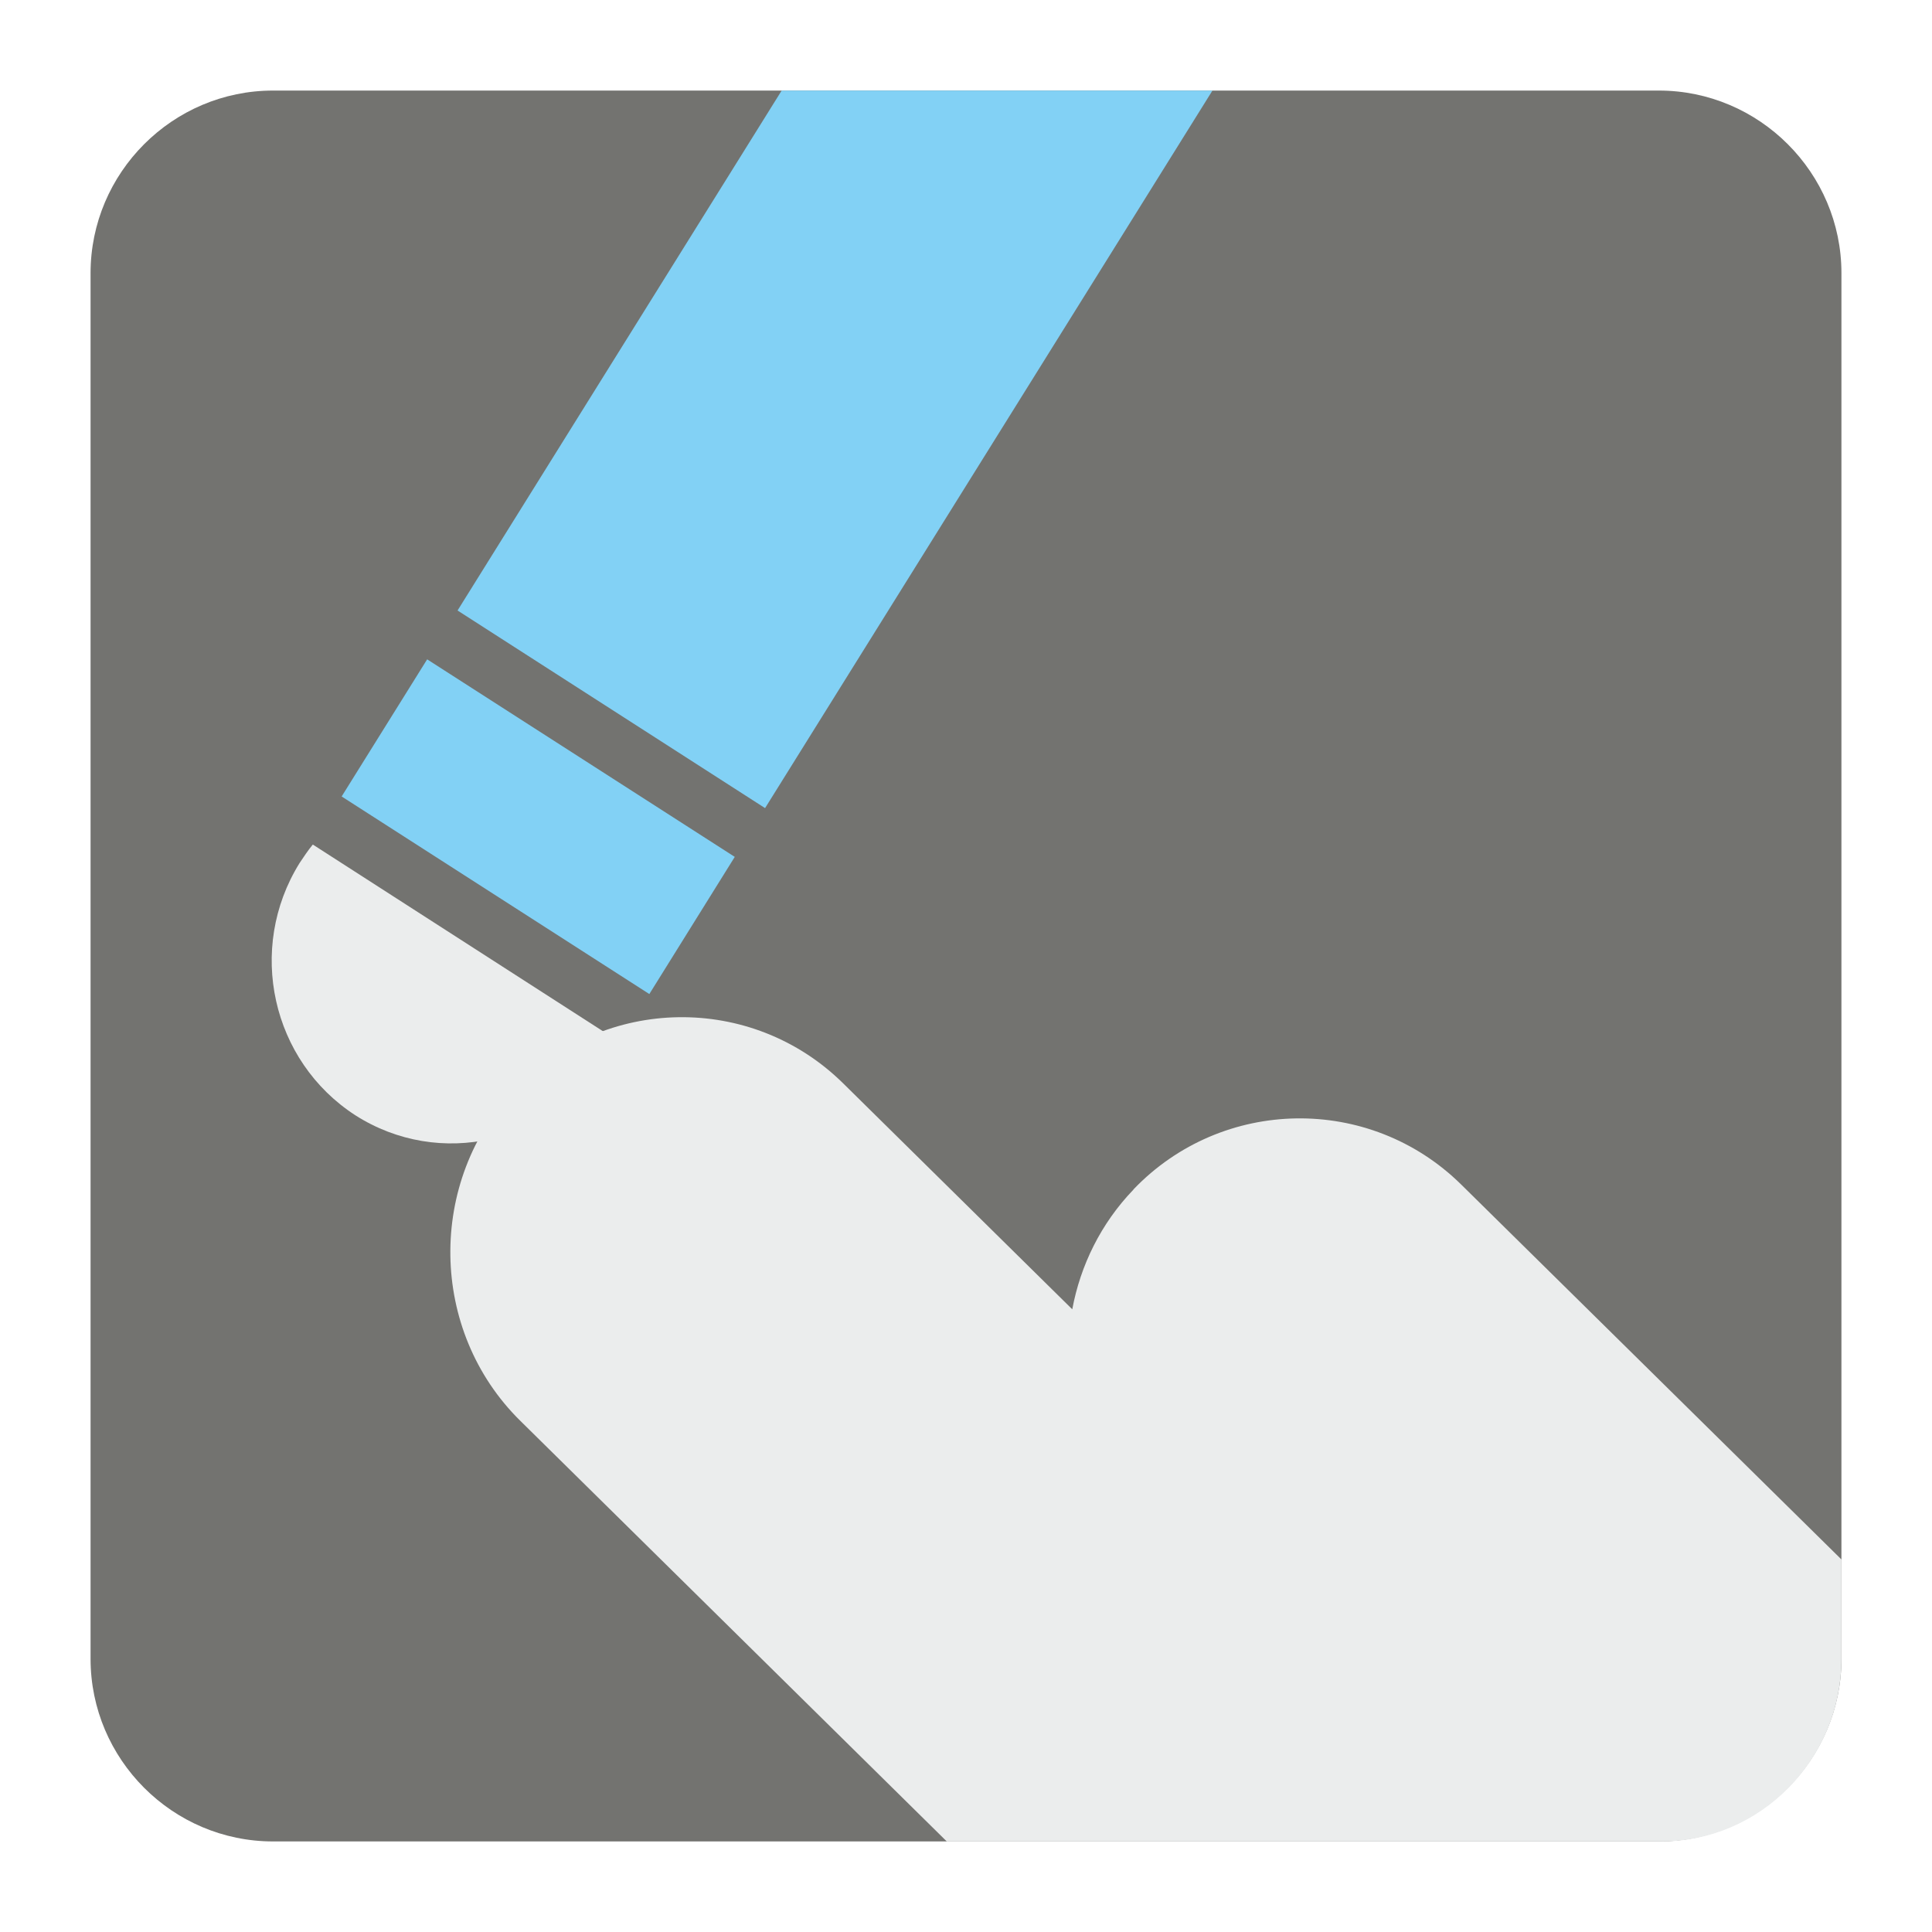
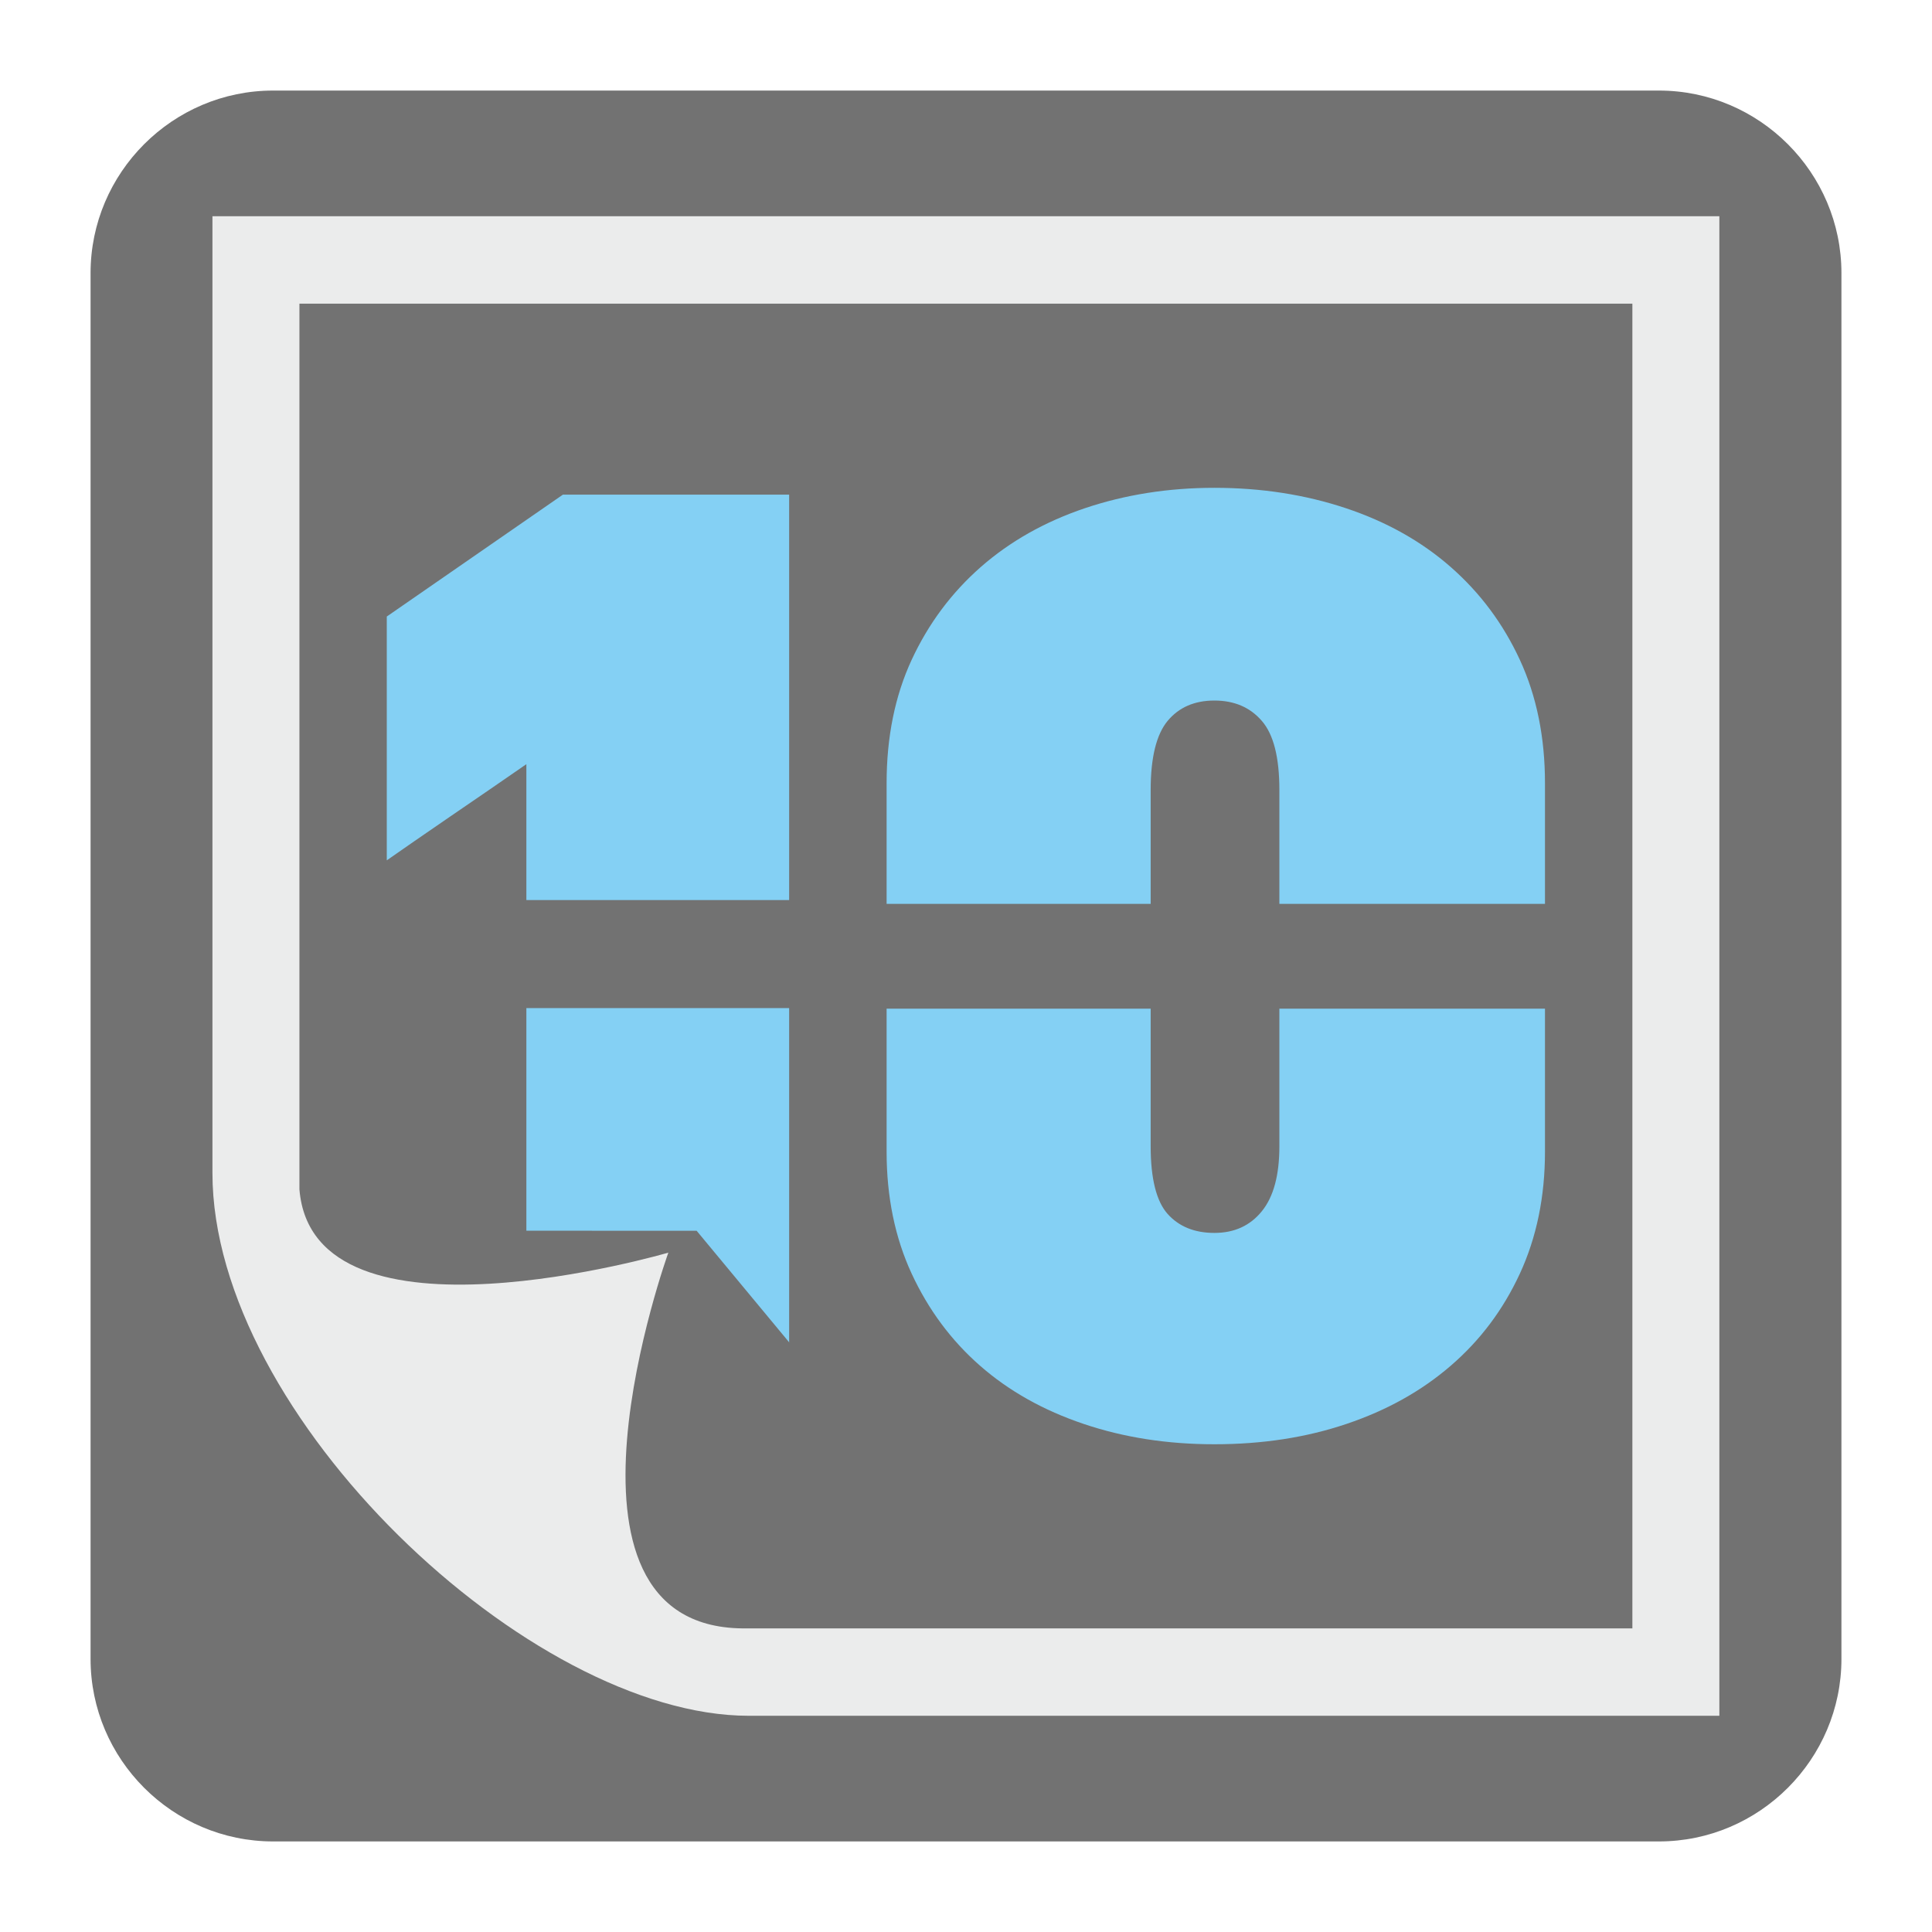
<svg xmlns="http://www.w3.org/2000/svg" version="1.1" x="0px" y="0px" width="128" height="128" viewBox="0, 0, 128, 128">
  <g id="Background">
    <rect x="0" y="0" width="128" height="128" fill="#000000" fill-opacity="0" />
  </g>
  <g id="Background">
-     <path d="M18.092,6 L109.903,6 C116.552,6 122,11.441 122,18.096 L122,109.902 C122,116.559 116.552,122 109.903,122 L18.092,122 C11.436,122 6,116.559 6,109.902 L6,18.096 C6,11.441 11.436,6 18.092,6" fill="#737370" />
-     <path d="M34.155,72.093 L34.168,72.093 C40.04,65.96 49.809,65.796 55.871,71.784 L71.041,86.745 C71.578,83.846 72.934,81.057 75.096,78.813 L75.096,78.801 C80.974,72.664 90.737,72.503 96.805,78.476 L122,103.318 L122,109.902 C122,116.559 116.635,122 110.083,122 L62.726,122 L34.472,94.133 C28.417,88.172 28.275,78.256 34.155,72.093" fill="#EBEDED" />
-     <path d="M40.706,68.809 C40.498,69.244 40.254,69.701 39.986,70.123 C36.468,75.777 29.106,77.438 23.545,73.892 C17.99,70.297 16.328,62.848 19.846,57.182 C20.119,56.772 20.406,56.341 20.724,55.953 z" fill="#EBEDED" />
-     <path d="M22.635,52.768 L43.02,65.858 L48.68,56.771 L28.3,43.683 z" fill="#82D1F5" />
-     <path d="M80.328,6 L50.688,53.539 L30.314,40.447 L51.787,6 z" fill="#82D1F5" />
+     <path d="M18.095,6 L109.907,6 C116.561,6 122,11.439 122,18.095 L122,109.907 C122,116.561 116.561,122 109.907,122 L18.095,122 C11.439,122 6,116.561 6,109.907 L6,18.095 C6,11.439 11.439,6 18.095,6" fill="#727272" />
+     <path d="M34.873,95.238 L34.873,66.79 L52.282,66.79 L52.282,95.238 z M34.873,59.631 L34.873,50.629 C33.315,51.707 31.639,52.862 29.844,54.085 C28.05,55.314 26.643,56.288 25.625,57 L25.625,40.847 L37.293,32.772 L52.282,32.772 L52.282,59.631 z M102.359,76.299 C102.359,79.291 101.801,81.985 100.696,84.379 C99.591,86.771 98.065,88.803 96.119,90.48 C94.174,92.161 91.872,93.443 89.206,94.339 C86.547,95.238 83.63,95.686 80.456,95.686 C77.345,95.686 74.454,95.238 71.796,94.339 C69.135,93.443 66.845,92.161 64.928,90.48 C63.014,88.803 61.508,86.771 60.398,84.379 C59.292,81.985 58.74,79.291 58.74,76.299 L58.74,66.827 L76.235,66.827 L76.235,75.943 C76.235,78.094 76.615,79.592 77.359,80.428 C78.108,81.263 79.14,81.684 80.456,81.684 C81.775,81.684 82.821,81.208 83.598,80.25 C84.379,79.291 84.762,77.857 84.762,75.943 L84.762,66.827 L102.359,66.827 z M58.74,59.885 L58.74,51.889 C58.74,48.835 59.292,46.112 60.398,43.719 C61.508,41.325 63.032,39.279 64.973,37.571 C66.919,35.864 69.22,34.567 71.883,33.668 C74.55,32.772 77.404,32.319 80.456,32.319 C83.57,32.319 86.47,32.772 89.164,33.668 C91.859,34.567 94.174,35.864 96.119,37.571 C98.065,39.279 99.591,41.325 100.696,43.719 C101.801,46.112 102.359,48.835 102.359,51.889 L102.359,59.885 L84.762,59.885 L84.762,52.337 C84.762,50.181 84.379,48.656 83.598,47.76 C82.821,46.861 81.775,46.413 80.456,46.413 C79.14,46.413 78.108,46.861 77.359,47.76 C76.615,48.656 76.235,50.181 76.235,52.337 L76.235,59.885 z" fill="#84D0F4" />
+     <path d="M24.666,81.534 L46.154,81.542 L59.552,97.695 L39.074,95.882 z" fill="#727272" />
+     <path d="M49.606,113.675 L113.912,113.675 L113.912,14.326 L14.075,14.326 L14.075,77.715 C14.075,93.809 35.106,113.675 49.606,113.675 z M19.838,20.117 L108.149,20.117 L108.149,107.885 C108.149,107.885 57.361,107.885 49.186,107.885 C35.343,107.738 44.28,82.99 44.28,82.99 C44.28,82.99 20.747,89.886 19.838,78.803 C19.838,70.541 19.838,50.592 19.838,20.117" fill="#EBECEC" />
  </g>
  <defs />
</svg>
